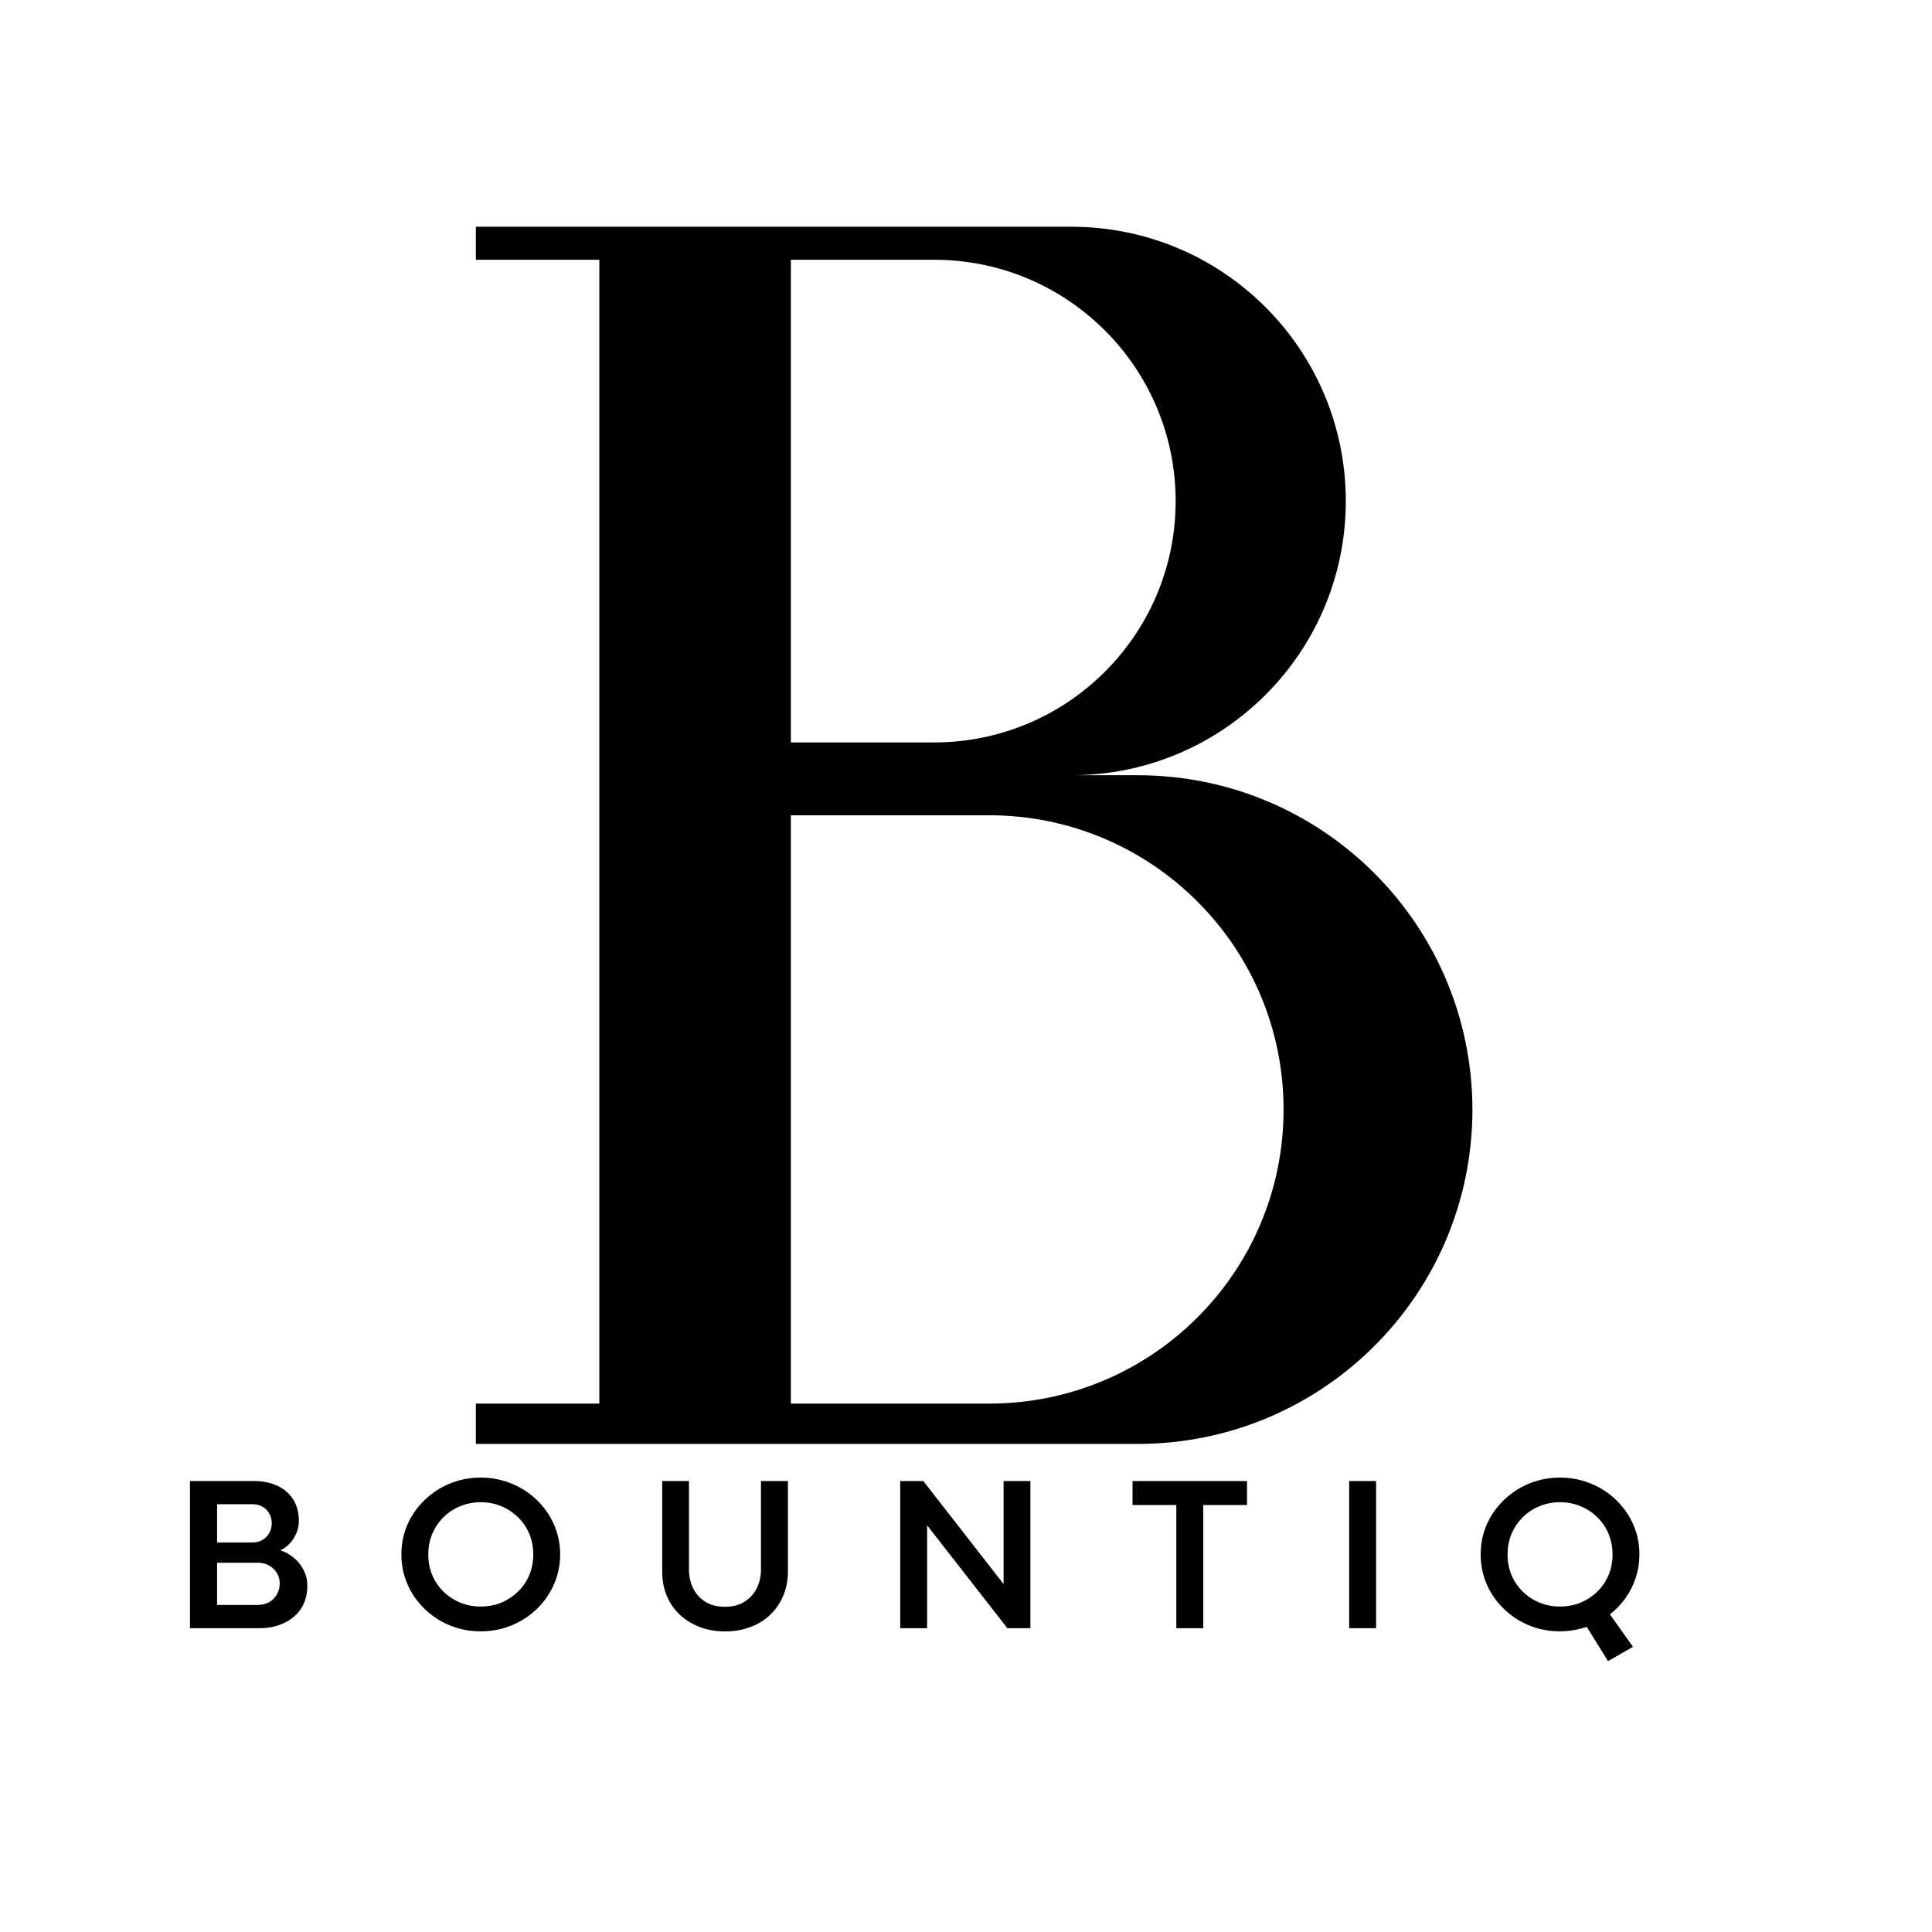
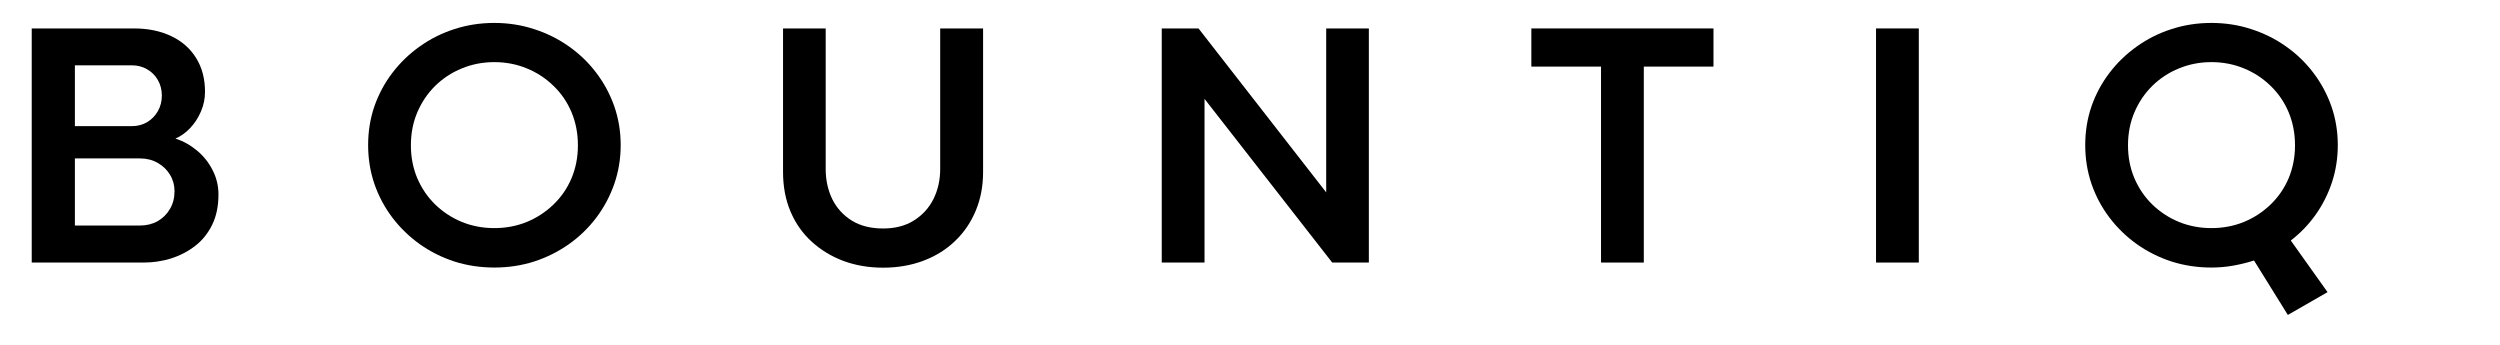
- <svg xmlns="http://www.w3.org/2000/svg" width="500" zoomAndPan="magnify" viewBox="0 0 375 375" height="500" preserveAspectRatio="xMidYMid meet" version="1.0">
+ <svg xmlns="http://www.w3.org/2000/svg" width="305" zoomAndPan="magnify" viewBox="33 284 305 42" height="42" preserveAspectRatio="xMidYMid meet" version="1.0">
  <defs>
    <g />
    <clipPath id="2a81b72dfa">
      <path d="M 92.332 44.012 L 285.832 44.012 L 285.832 280.262 L 92.332 280.262 Z M 92.332 44.012 " clip-rule="nonzero" />
    </clipPath>
    <clipPath id="5451144c5d">
      <path d="M 44 0.078 L 76 0.078 L 76 31 L 44 31 Z M 44 0.078 " clip-rule="nonzero" />
    </clipPath>
    <clipPath id="7d0cea86f8">
      <path d="M 254 0.078 L 286 0.078 L 286 37 L 254 37 Z M 254 0.078 " clip-rule="nonzero" />
    </clipPath>
    <clipPath id="e80a40e5ff">
      <rect x="0" width="305" y="0" height="38" />
    </clipPath>
  </defs>
  <g clip-path="url(#2a81b72dfa)">
    <path fill="#000000" d="M 220.832 150.473 L 207.953 150.473 C 237.391 150.473 261.219 126.625 261.219 97.266 C 261.219 67.855 237.391 44.012 207.953 44.012 L 92.363 44.012 L 92.363 50.418 L 116.332 50.418 L 116.332 272.438 L 92.363 272.438 L 92.363 280.262 L 220.832 280.262 C 256.688 280.262 285.797 251.23 285.797 215.367 C 285.75 179.5 256.688 150.473 220.832 150.473 Z M 153.508 50.418 L 181.297 50.418 C 207.199 50.418 228.191 71.391 228.191 97.266 C 228.191 123.137 207.199 144.109 181.297 144.109 L 153.508 144.109 Z M 192.008 272.438 L 153.508 272.438 L 153.508 158.246 L 192.008 158.246 C 223.57 158.246 249.141 183.836 249.141 215.367 C 249.141 246.895 223.57 272.438 192.008 272.438 Z M 192.008 272.438 " fill-opacity="1" fill-rule="nonzero" />
  </g>
  <g transform="matrix(1, 0, 0, 1, 33, 286)">
    <g clip-path="url(#e80a40e5ff)">
      <g fill="#000000" fill-opacity="1">
        <g transform="translate(0.464334, 30.03139)">
          <g>
            <path d="M 17.062 0 L 3.406 0 L 3.406 -28.562 L 15.859 -28.562 C 17.598 -28.562 19.117 -28.25 20.422 -27.625 C 21.723 -27.008 22.734 -26.125 23.453 -24.969 C 24.18 -23.812 24.547 -22.43 24.547 -20.828 C 24.547 -19.992 24.379 -19.191 24.047 -18.422 C 23.723 -17.66 23.285 -16.988 22.734 -16.406 C 22.191 -15.832 21.594 -15.406 20.938 -15.125 C 21.906 -14.812 22.785 -14.32 23.578 -13.656 C 24.367 -13 25 -12.207 25.469 -11.281 C 25.945 -10.363 26.188 -9.367 26.188 -8.297 C 26.188 -6.879 25.93 -5.648 25.422 -4.609 C 24.91 -3.566 24.219 -2.707 23.344 -2.031 C 22.469 -1.352 21.488 -0.844 20.406 -0.5 C 19.32 -0.164 18.207 0 17.062 0 Z M 8.672 -24.062 L 8.672 -16.641 L 15.609 -16.641 C 16.305 -16.641 16.93 -16.801 17.484 -17.125 C 18.035 -17.457 18.473 -17.906 18.797 -18.469 C 19.117 -19.039 19.281 -19.676 19.281 -20.375 C 19.281 -21.07 19.117 -21.703 18.797 -22.266 C 18.473 -22.828 18.035 -23.266 17.484 -23.578 C 16.941 -23.898 16.32 -24.062 15.625 -24.062 Z M 8.672 -12.703 L 8.672 -4.516 L 16.594 -4.516 C 17.406 -4.516 18.129 -4.691 18.766 -5.047 C 19.398 -5.41 19.898 -5.906 20.266 -6.531 C 20.641 -7.164 20.828 -7.891 20.828 -8.703 C 20.828 -9.441 20.645 -10.109 20.281 -10.703 C 19.926 -11.305 19.426 -11.789 18.781 -12.156 C 18.145 -12.52 17.43 -12.703 16.641 -12.703 Z M 8.672 -12.703 " />
          </g>
        </g>
      </g>
      <g clip-path="url(#5451144c5d)">
        <g fill="#000000" fill-opacity="1">
          <g transform="translate(43.52082, 30.03139)">
            <g>
              <path d="M 16.781 0.609 C 15.082 0.609 13.461 0.363 11.922 -0.125 C 10.391 -0.625 8.984 -1.328 7.703 -2.234 C 6.422 -3.148 5.305 -4.227 4.359 -5.469 C 3.41 -6.719 2.676 -8.094 2.156 -9.594 C 1.645 -11.094 1.391 -12.672 1.391 -14.328 C 1.391 -15.992 1.645 -17.57 2.156 -19.062 C 2.676 -20.551 3.41 -21.914 4.359 -23.156 C 5.305 -24.395 6.422 -25.469 7.703 -26.375 C 8.984 -27.289 10.391 -27.992 11.922 -28.484 C 13.461 -28.984 15.082 -29.234 16.781 -29.234 C 18.477 -29.234 20.094 -28.984 21.625 -28.484 C 23.164 -27.992 24.582 -27.289 25.875 -26.375 C 27.164 -25.469 28.281 -24.395 29.219 -23.156 C 30.164 -21.914 30.898 -20.551 31.422 -19.062 C 31.941 -17.57 32.203 -15.992 32.203 -14.328 C 32.203 -12.672 31.941 -11.094 31.422 -9.594 C 30.898 -8.094 30.164 -6.719 29.219 -5.469 C 28.281 -4.227 27.164 -3.148 25.875 -2.234 C 24.582 -1.328 23.172 -0.625 21.641 -0.125 C 20.109 0.363 18.488 0.609 16.781 0.609 Z M 16.781 -4.203 C 18.195 -4.203 19.52 -4.453 20.75 -4.953 C 21.977 -5.461 23.062 -6.172 24 -7.078 C 24.945 -7.984 25.68 -9.051 26.203 -10.281 C 26.723 -11.52 26.984 -12.859 26.984 -14.297 C 26.984 -15.754 26.723 -17.102 26.203 -18.344 C 25.68 -19.582 24.945 -20.656 24 -21.562 C 23.062 -22.477 21.977 -23.188 20.75 -23.688 C 19.52 -24.195 18.195 -24.453 16.781 -24.453 C 15.383 -24.453 14.066 -24.195 12.828 -23.688 C 11.598 -23.188 10.516 -22.477 9.578 -21.562 C 8.648 -20.645 7.922 -19.566 7.391 -18.328 C 6.867 -17.098 6.609 -15.754 6.609 -14.297 C 6.609 -12.859 6.867 -11.52 7.391 -10.281 C 7.922 -9.051 8.648 -7.984 9.578 -7.078 C 10.516 -6.172 11.598 -5.461 12.828 -4.953 C 14.066 -4.453 15.383 -4.203 16.781 -4.203 Z M 16.781 -4.203 " />
            </g>
          </g>
        </g>
      </g>
      <g fill="#000000" fill-opacity="1">
        <g transform="translate(92.62492, 30.03139)">
          <g>
            <path d="M 15.109 0.625 C 13.379 0.625 11.773 0.352 10.297 -0.188 C 8.828 -0.738 7.535 -1.52 6.422 -2.531 C 5.305 -3.539 4.441 -4.766 3.828 -6.203 C 3.211 -7.648 2.906 -9.266 2.906 -11.047 L 2.906 -28.562 L 8.109 -28.562 L 8.109 -11.422 C 8.109 -10.078 8.375 -8.852 8.906 -7.75 C 9.445 -6.656 10.238 -5.781 11.281 -5.125 C 12.332 -4.477 13.609 -4.156 15.109 -4.156 C 16.578 -4.156 17.828 -4.477 18.859 -5.125 C 19.898 -5.77 20.695 -6.641 21.25 -7.734 C 21.801 -8.836 22.078 -10.062 22.078 -11.406 L 22.078 -28.562 L 27.312 -28.562 L 27.312 -11.047 C 27.312 -9.336 27.016 -7.77 26.422 -6.344 C 25.836 -4.926 25.004 -3.695 23.922 -2.656 C 22.848 -1.613 21.562 -0.805 20.062 -0.234 C 18.562 0.336 16.91 0.625 15.109 0.625 Z M 15.109 0.625 " />
          </g>
        </g>
      </g>
      <g fill="#000000" fill-opacity="1">
        <g transform="translate(138.3272, 30.03139)">
          <g>
            <path d="M 8.625 0 L 3.406 0 L 3.406 -28.562 L 7.891 -28.562 L 23.469 -8.562 L 23.469 -28.562 L 28.672 -28.562 L 28.672 0 L 24.203 0 L 8.625 -19.969 Z M 8.625 0 " />
          </g>
        </g>
      </g>
      <g fill="#000000" fill-opacity="1">
        <g transform="translate(185.9194, 30.03139)">
          <g>
            <path d="M 14.625 0 L 9.406 0 L 9.406 -23.906 L 0.906 -23.906 L 0.906 -28.562 L 23.125 -28.562 L 23.125 -23.906 L 14.625 -23.906 Z M 14.625 0 " />
          </g>
        </g>
      </g>
      <g fill="#000000" fill-opacity="1">
        <g transform="translate(225.4691, 30.03139)">
          <g>
            <path d="M 8.625 0 L 3.406 0 L 3.406 -28.562 L 8.625 -28.562 Z M 8.625 0 " />
          </g>
        </g>
      </g>
      <g clip-path="url(#7d0cea86f8)">
        <g fill="#000000" fill-opacity="1">
          <g transform="translate(253.0076, 30.03139)">
            <g>
              <path d="M 32.203 -14.328 C 32.203 -12.754 31.969 -11.25 31.5 -9.812 C 31.031 -8.383 30.367 -7.066 29.516 -5.859 C 28.66 -4.648 27.645 -3.594 26.469 -2.688 L 30.953 3.609 L 26.109 6.391 L 21.984 -0.25 C 21.172 0.008 20.328 0.219 19.453 0.375 C 18.578 0.531 17.688 0.609 16.781 0.609 C 15.082 0.609 13.461 0.363 11.922 -0.125 C 10.391 -0.625 8.984 -1.328 7.703 -2.234 C 6.422 -3.148 5.305 -4.227 4.359 -5.469 C 3.41 -6.719 2.676 -8.094 2.156 -9.594 C 1.645 -11.094 1.391 -12.672 1.391 -14.328 C 1.391 -15.992 1.645 -17.57 2.156 -19.062 C 2.676 -20.551 3.41 -21.914 4.359 -23.156 C 5.305 -24.395 6.422 -25.469 7.703 -26.375 C 8.984 -27.289 10.391 -27.992 11.922 -28.484 C 13.461 -28.984 15.082 -29.234 16.781 -29.234 C 18.477 -29.234 20.094 -28.984 21.625 -28.484 C 23.164 -27.992 24.582 -27.289 25.875 -26.375 C 27.164 -25.469 28.281 -24.395 29.219 -23.156 C 30.164 -21.914 30.898 -20.551 31.422 -19.062 C 31.941 -17.57 32.203 -15.992 32.203 -14.328 Z M 6.609 -14.297 C 6.609 -12.859 6.867 -11.52 7.391 -10.281 C 7.922 -9.051 8.648 -7.984 9.578 -7.078 C 10.516 -6.172 11.598 -5.461 12.828 -4.953 C 14.066 -4.453 15.383 -4.203 16.781 -4.203 C 18.195 -4.203 19.52 -4.453 20.75 -4.953 C 21.977 -5.461 23.062 -6.172 24 -7.078 C 24.945 -7.984 25.68 -9.051 26.203 -10.281 C 26.723 -11.52 26.984 -12.859 26.984 -14.297 C 26.984 -15.754 26.723 -17.102 26.203 -18.344 C 25.68 -19.582 24.945 -20.656 24 -21.562 C 23.062 -22.477 21.977 -23.188 20.75 -23.688 C 19.52 -24.195 18.195 -24.453 16.781 -24.453 C 15.383 -24.453 14.066 -24.195 12.828 -23.688 C 11.598 -23.188 10.516 -22.477 9.578 -21.562 C 8.648 -20.645 7.922 -19.566 7.391 -18.328 C 6.867 -17.098 6.609 -15.754 6.609 -14.297 Z M 6.609 -14.297 " />
            </g>
          </g>
        </g>
      </g>
    </g>
  </g>
</svg>
